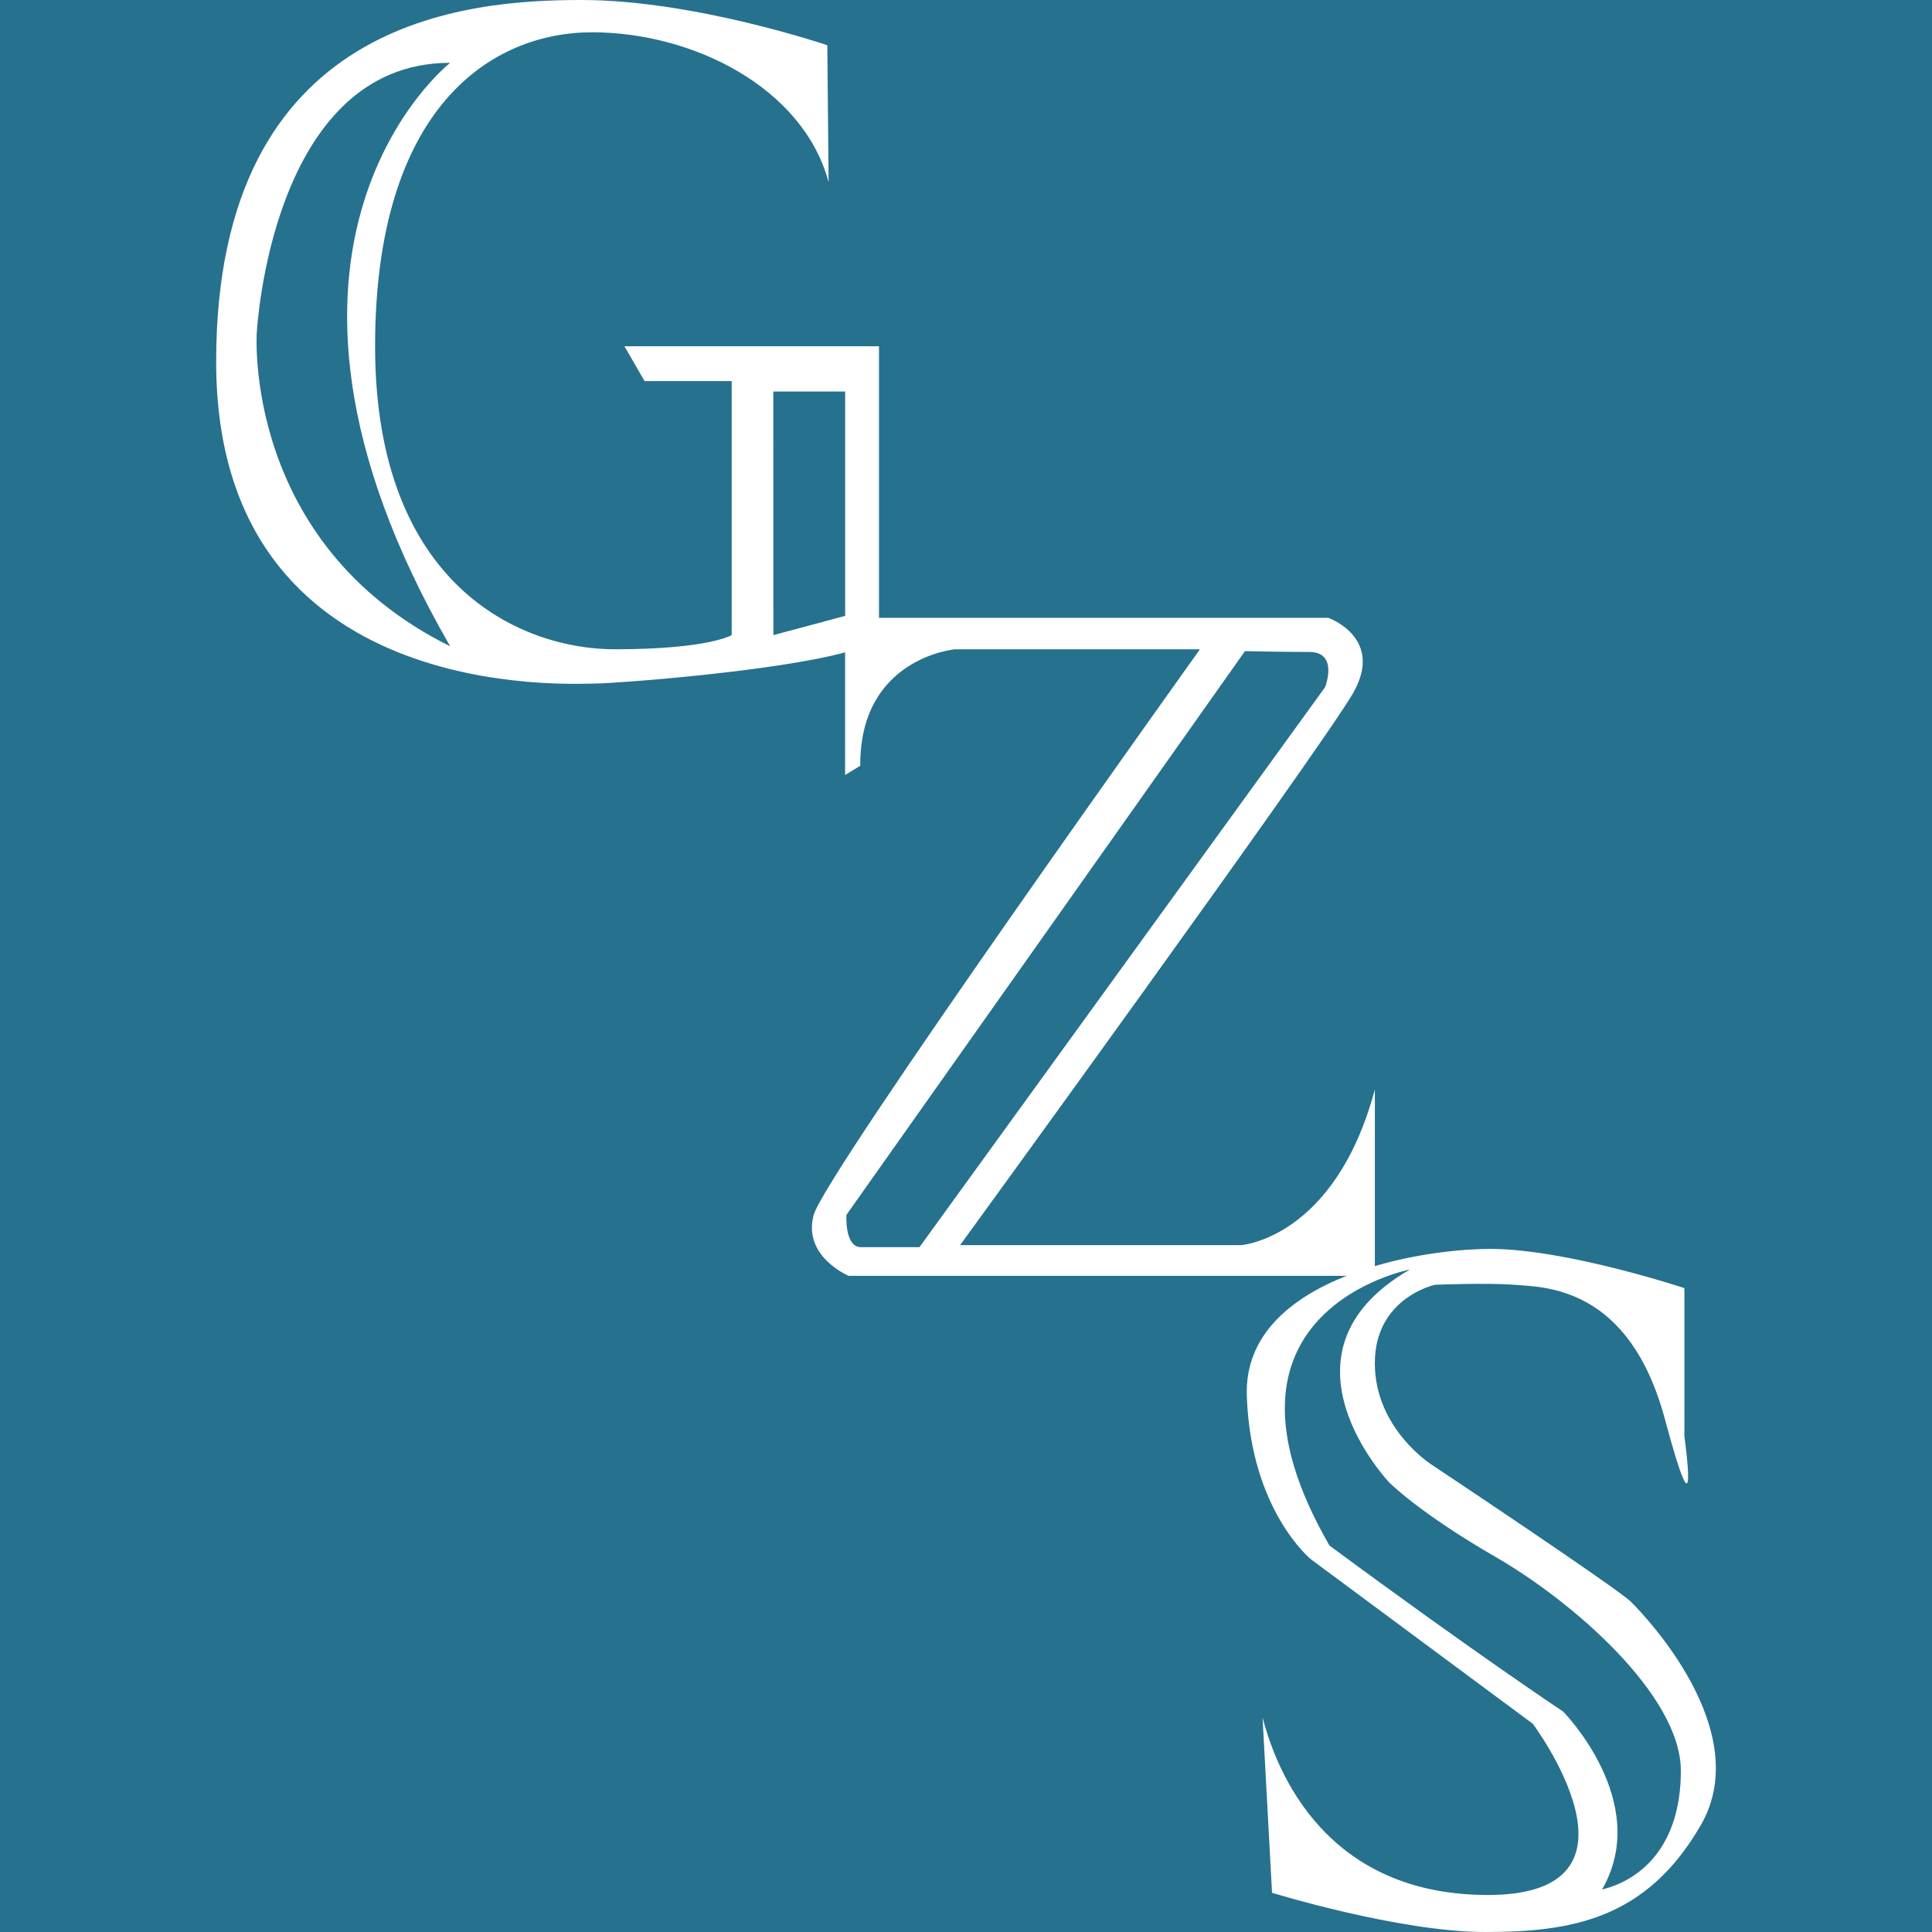
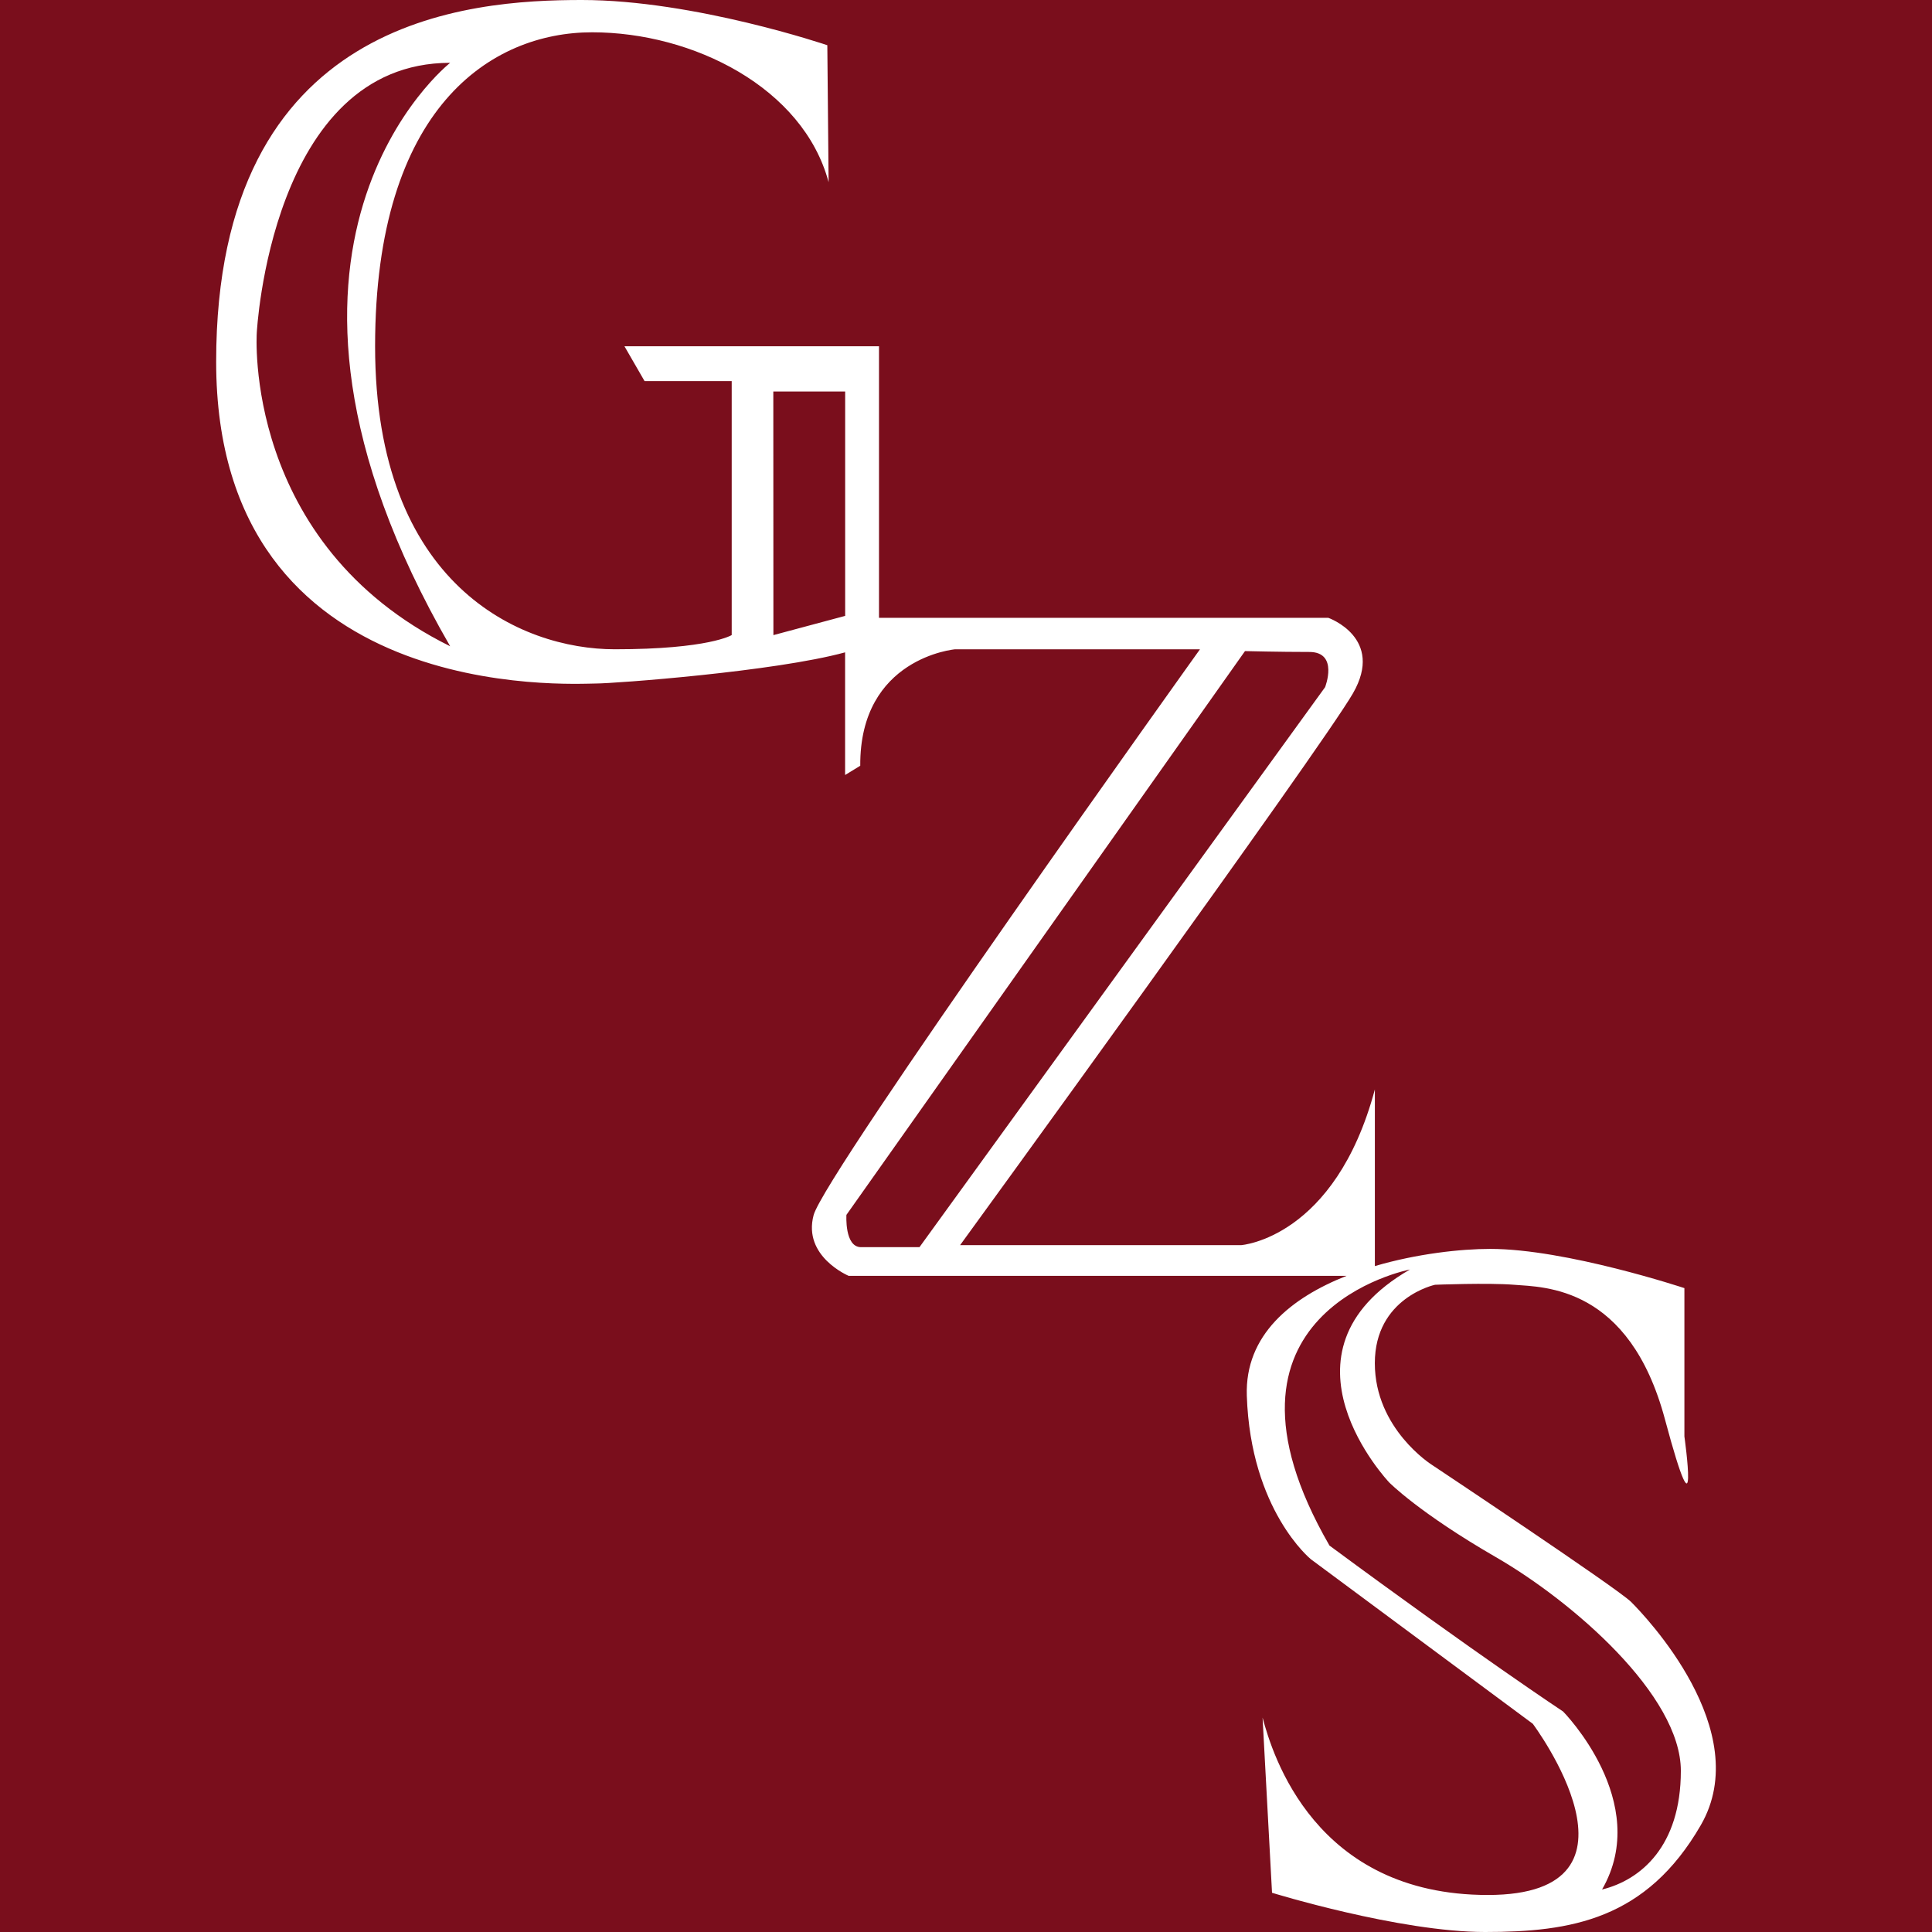
<svg xmlns="http://www.w3.org/2000/svg" width="512" height="512" viewBox="0 0 512 512" version="1.1" id="svg1" xml:space="preserve">
  <defs id="defs1" />
  <g id="layer1" style="display:inline">
-     <rect style="display:inline;fill:#26718e;fill-opacity:1;stroke-width:2;stroke-linecap:round;stroke-linejoin:round" id="rect6" height="512" x="0" y="0" width="512" />
+     <rect style="display:inline;fill:#7a0e1c;fill-opacity:1;stroke-width:2;stroke-linecap:round;stroke-linejoin:round" id="rect6" height="512" x="0" y="0" width="512" />
  </g>
  <g id="layer3" style="display:inline">
    <path id="path2" style="display:inline;fill:#ffffff;fill-opacity:1;stroke-width:2.377;stroke-linecap:round;stroke-linejoin:round" d="M 154.187,0 C 124.396,0 57.284,4.454 57.285,95.879 c 0,91.425 94.505,85.258 100.669,85.258 4.805,0 47.334,-3.15 66.007,-8.258 v 32.506 c 0,0 0.034,-0.008 4.015,-2.453 -0.179,-28.662 25.137,-30.863 25.137,-30.863 h 64.891 c 0,0 -99.451,138.989 -102.388,149.954 -2.938,10.965 9.288,16.09 9.288,16.09 h 131.947 c -14.683,5.792 -26.969,15.67 -26.432,31.768 1.014,30.416 16.984,43.342 16.984,43.342 l 58.803,43.597 c 0,0 33.965,45.37 -11.913,45.37 -45.878,0 -57.079,-37.228 -59.699,-47.006 l 2.507,46.421 c 0,0 33.695,10.395 56.457,10.395 22.762,0 42.702,-3.252 57.176,-28.321 14.474,-25.069 -14.88,-55.56 -18.465,-59.144 -3.585,-3.585 -52.871,-36.384 -52.871,-36.384 0,0 -15.053,-9.499 -15.053,-26.885 0,-17.385 15.953,-20.788 15.953,-20.788 0,0 14,-0.555 20.966,0 8.069,0.643 30.493,0.305 39.967,35.664 9.475,35.359 5.152,4.526 5.152,4.526 v -39.303 c 0,0 -31.307,-10.393 -51.458,-10.393 -7.798,0 -19.369,1.261 -30.572,4.553 v -46.807 c -10.585,39.505 -35.442,41.26 -35.442,41.26 h -74.476 c 0,0 95.584,-131.466 104.097,-146.211 8.513,-14.744 -6.508,-20.033 -6.508,-20.033 H 232.944 V 91.766 H 165.487 l 5.326,9.225 h 23.097 v 67.307 c 0,0 -5.994,3.767 -30.99,3.767 -24.996,0 -63.517,-16.952 -63.517,-80.299 0,-63.347 30.816,-83.207 57.524,-83.207 26.708,0 55.949,14.664 62.663,39.721 L 219.249,11.985 C 219.249,11.985 183.977,0 154.187,0 Z m -34.889,16.647 c 0,0 -61.448,48.187 0,154.619 C 64.266,144.031 68.046,88.224 68.046,88.224 c 0,0 3.649,-71.577 51.251,-71.577 z m 85.637,87.11 h 19.042 v 59.458 l -19.019,5.097 z m 125.003,68.79 c 0,0 9.182,0.23 17.044,0.23 7.862,0 4.178,9.337 4.178,9.337 l -107.49,148.399 h -15.48 c -4.422,0 -3.878,-8.559 -3.878,-8.559 z m 43.704,163.886 c -38.191,22.05 -5.47,56.45 -5.47,56.45 0,0 7.885,8.018 28.254,19.778 20.369,11.76 49.016,36.609 49.016,56.633 0,20.024 -10.671,28.939 -20.883,31.447 13.375,-23.166 -10.318,-47.171 -10.318,-47.171 0,0 -22.456,-14.85 -61.915,-43.98 -35.897,-62.175 21.317,-73.158 21.317,-73.158 z" />
  </g>
</svg>
